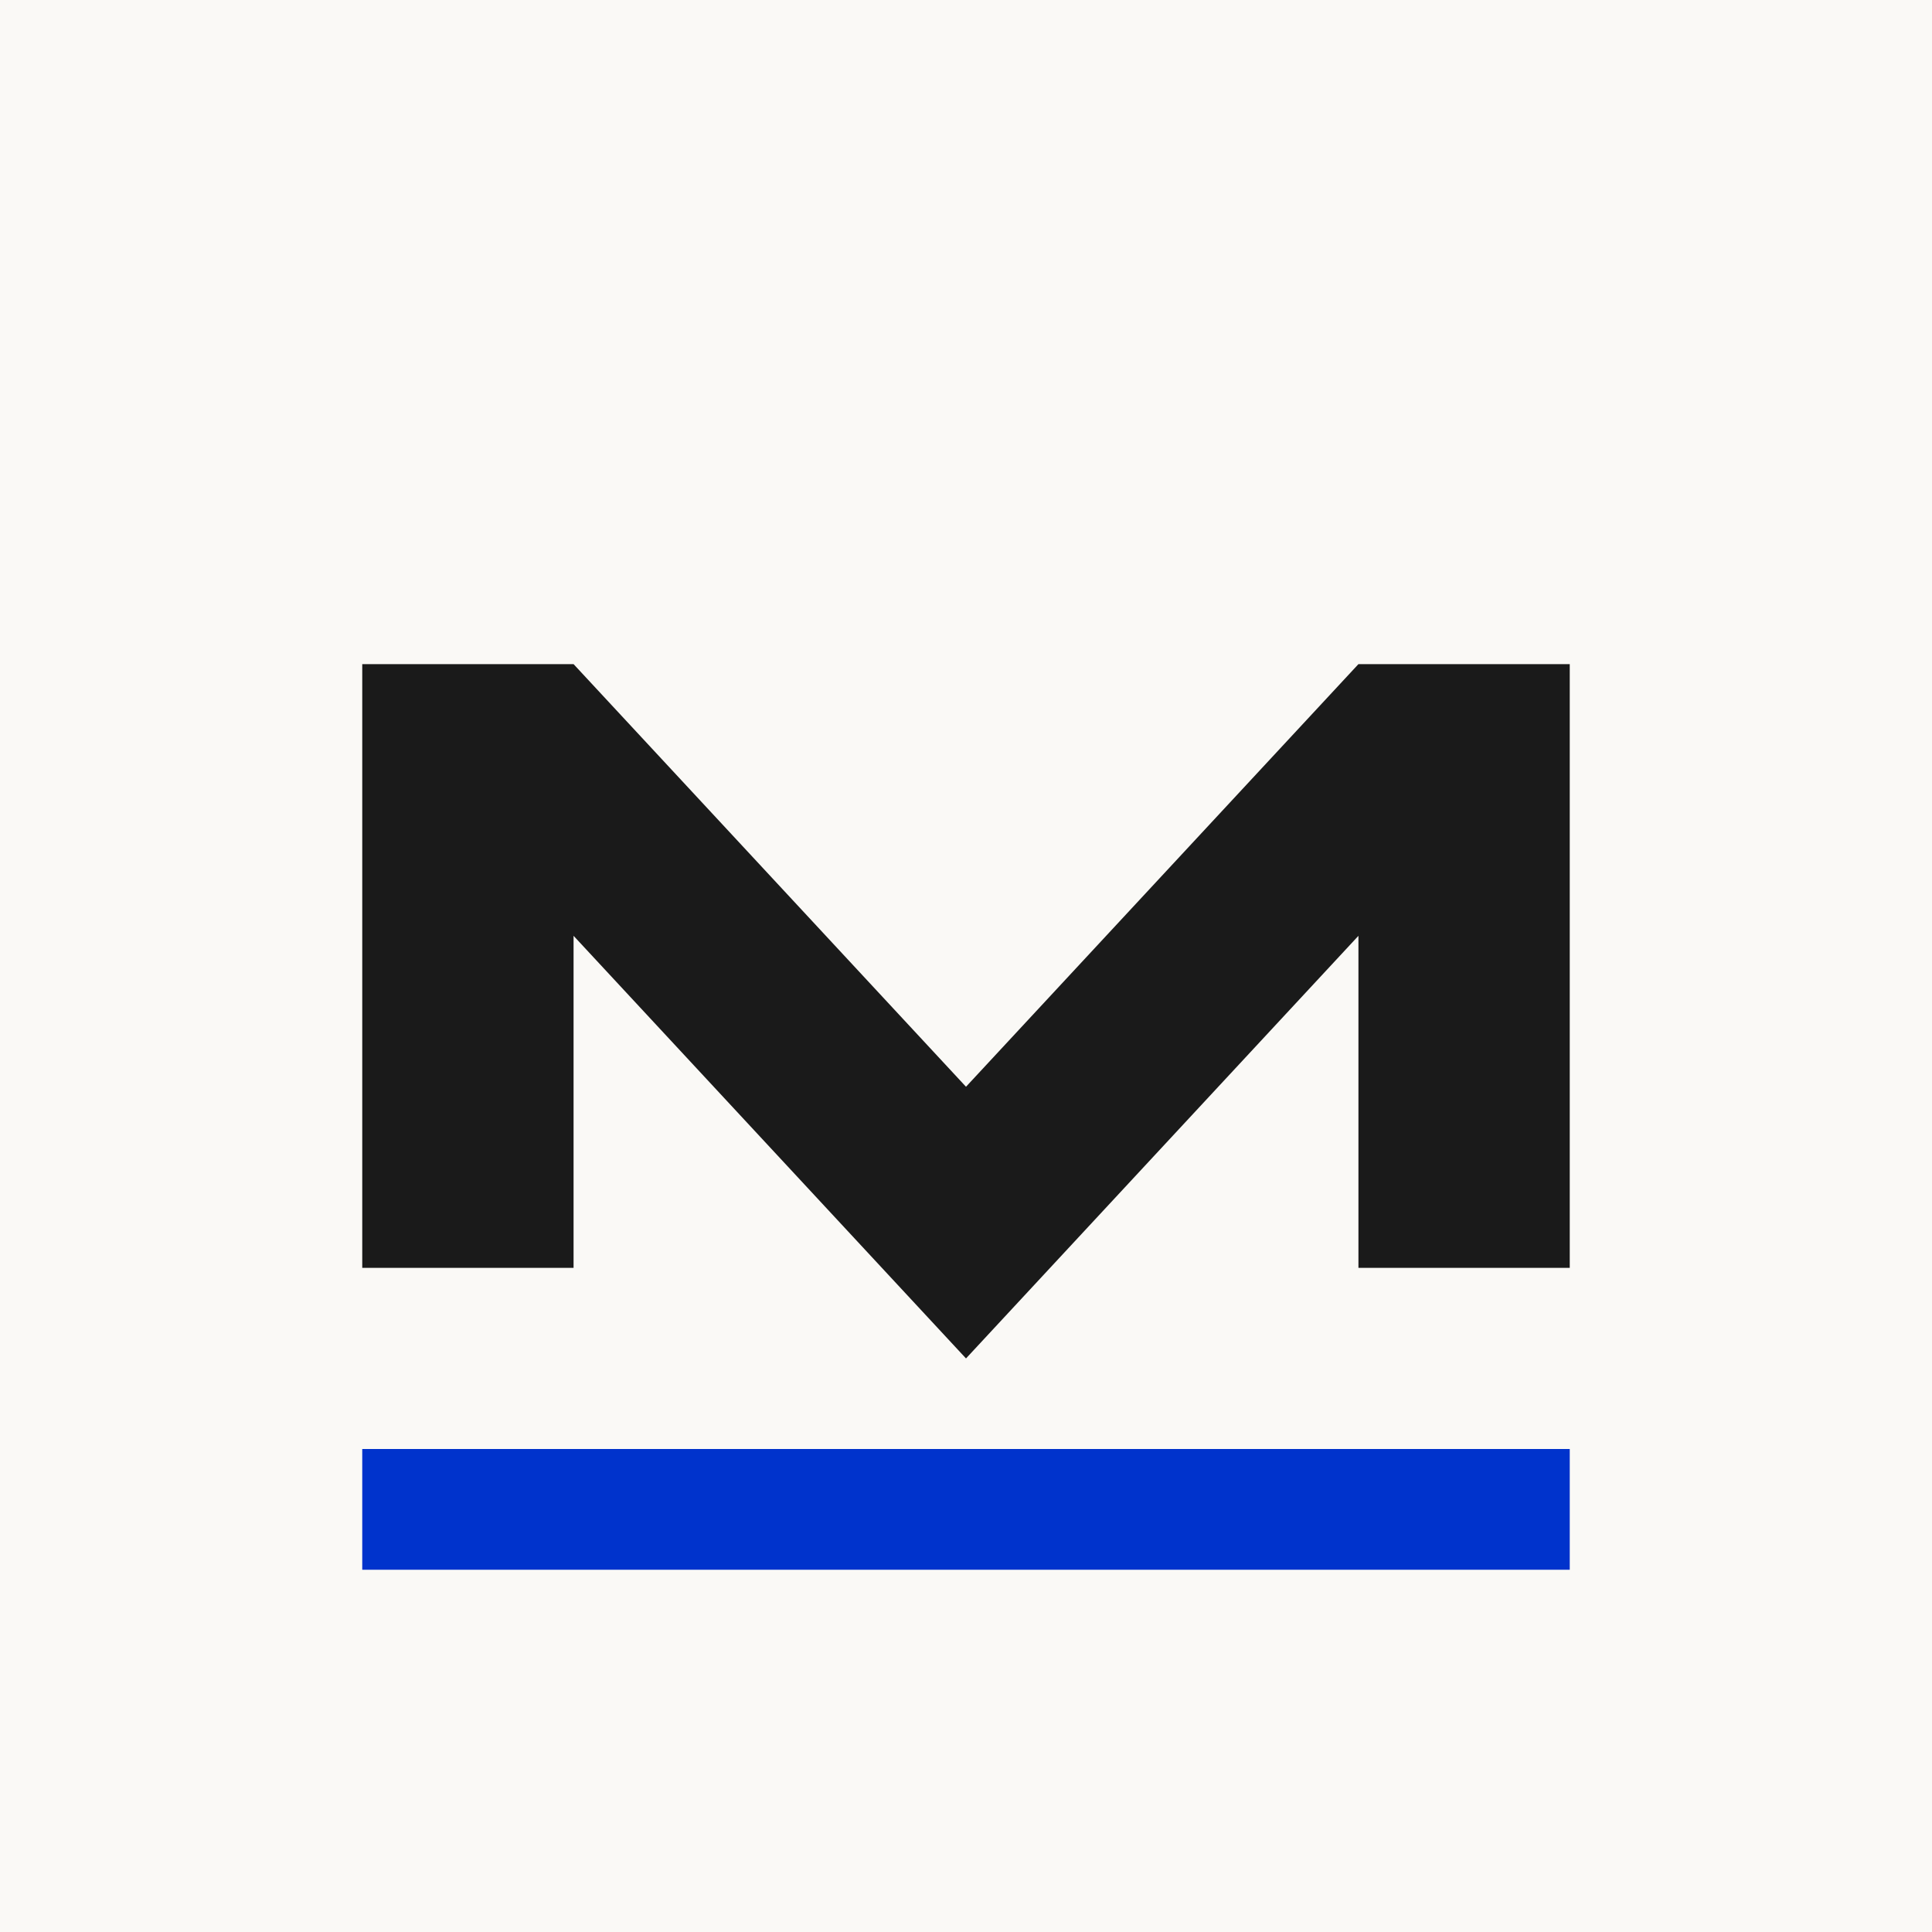
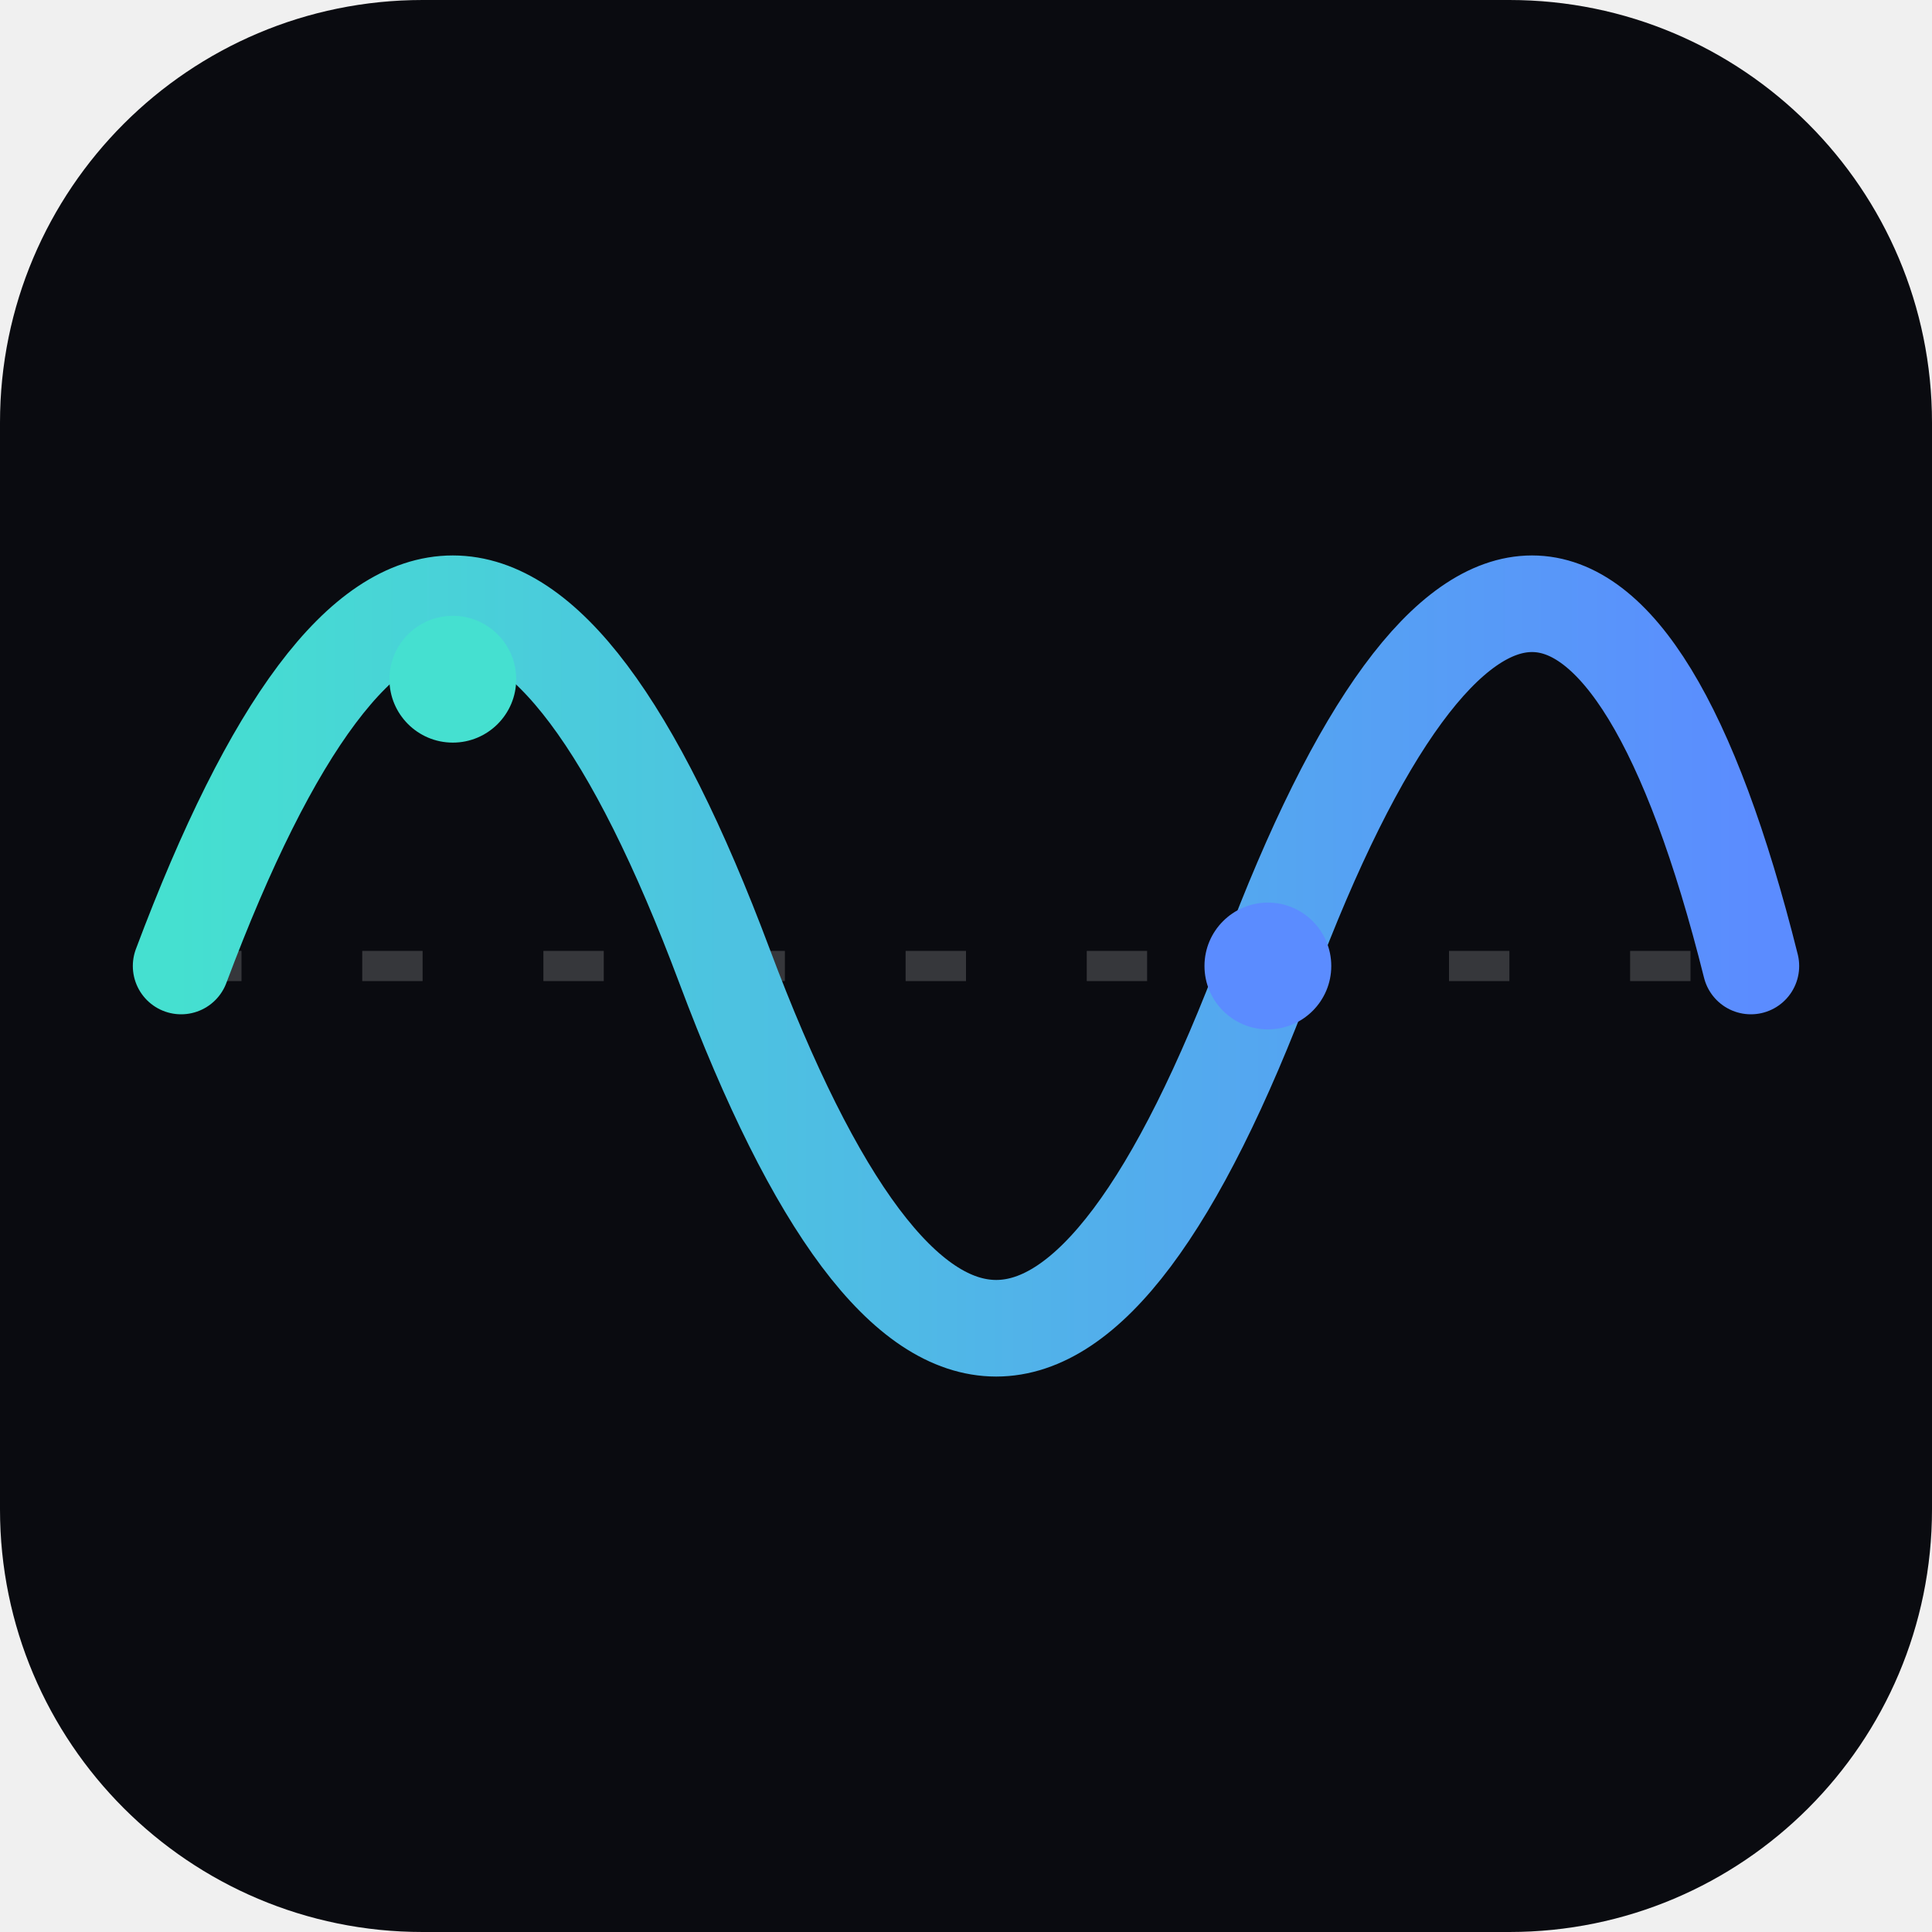
<svg xmlns="http://www.w3.org/2000/svg" viewBox="0 0 64 64">
-   <rect width="64" height="64" fill="#FAF9F6" />
-   <path d="M12 42V22h7l13 14 13-14h7v20h-7V31L32 45 19 31v11z" fill="#1a1a1a" />
-   <path d="M12 50h40" stroke="#0033cc" stroke-width="4" />
+   <defs>
+     <linearGradient id="g" x1="0" y1="0" x2="1" y2="0">
+       <stop offset="0" stop-color="#45e0d0" />
+       <stop offset="1" stop-color="#5b8cff" />
+     </linearGradient>
+   </defs>
+   <rect width="64" height="64" rx="14" fill="#0A0B10" />
+   <line x1="6" y1="32" x2="58" y2="32" stroke="#ffffff" stroke-width="1" stroke-dasharray="2 4" opacity="0.18" />
+   <path d="M6 32 C 12 16, 18 16, 24 32 S 36 48, 42 32 S 54 16, 58 32" fill="none" stroke="url(#g)" stroke-width="3.2" stroke-linecap="round" />
+   <circle cx="15" cy="22.5" r="2.1" fill="#45e0d0" />
+   <circle cx="42" cy="32" r="2.1" fill="#5b8cff" />
</svg>
